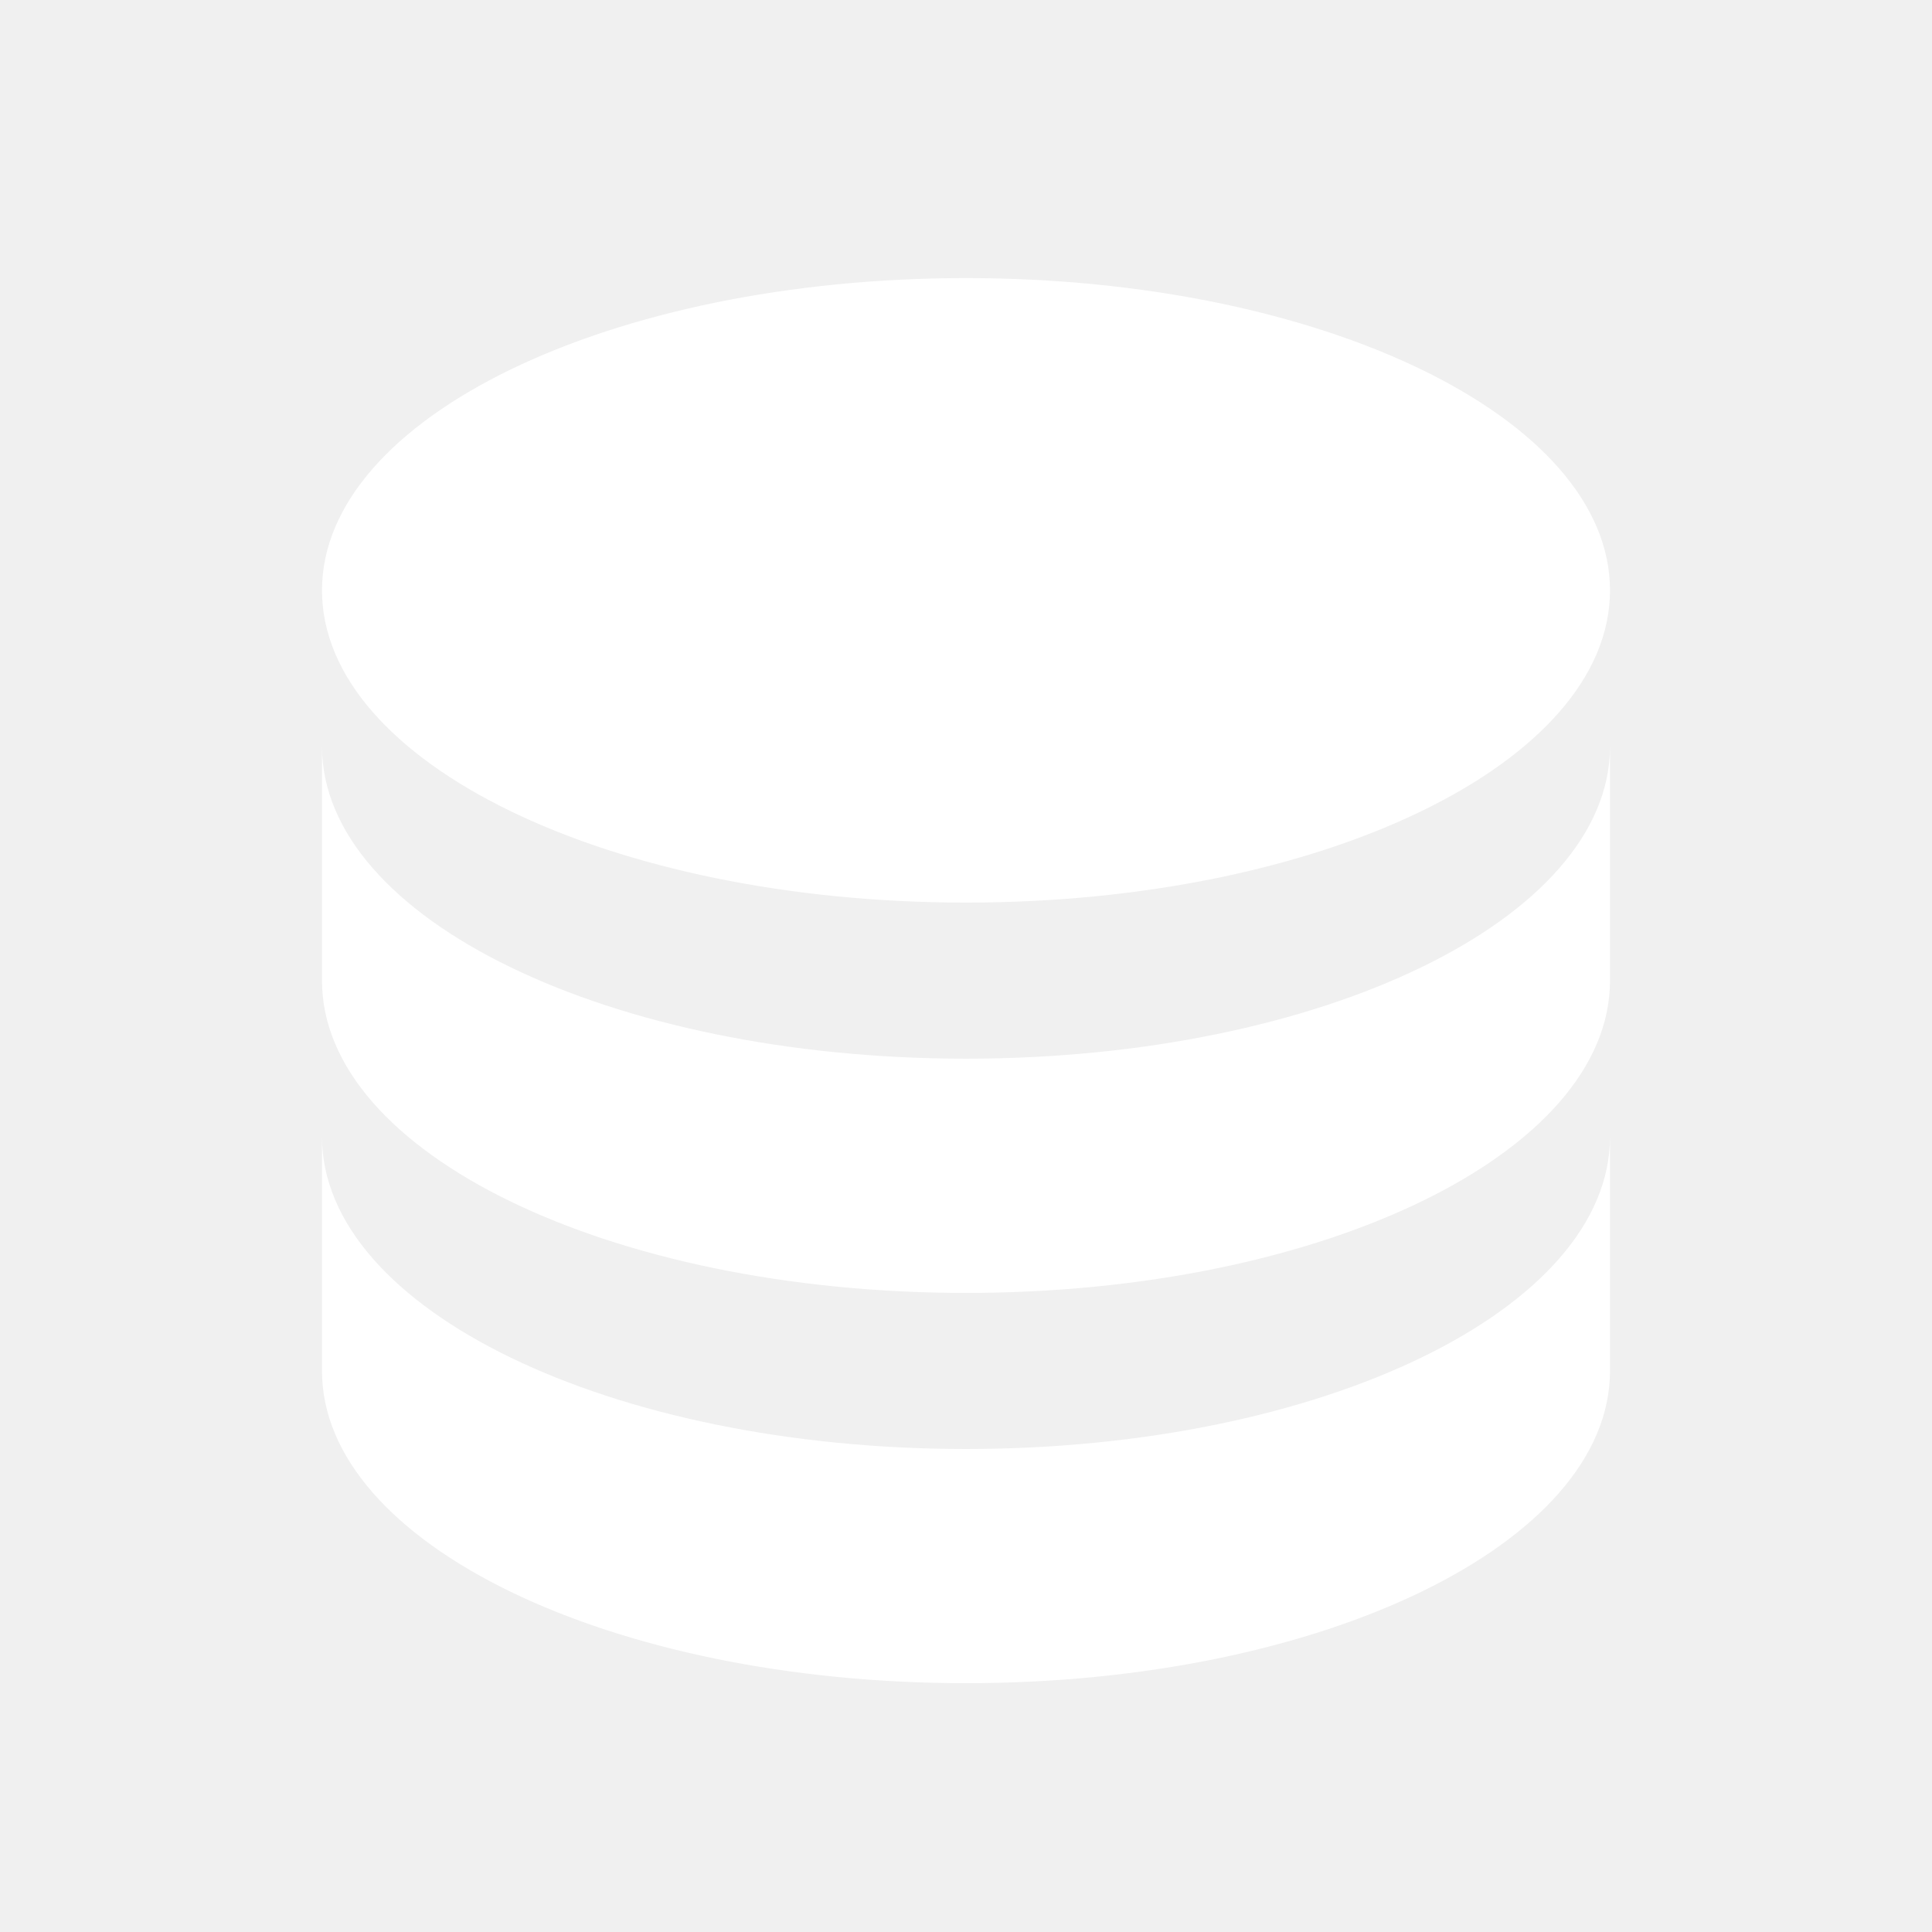
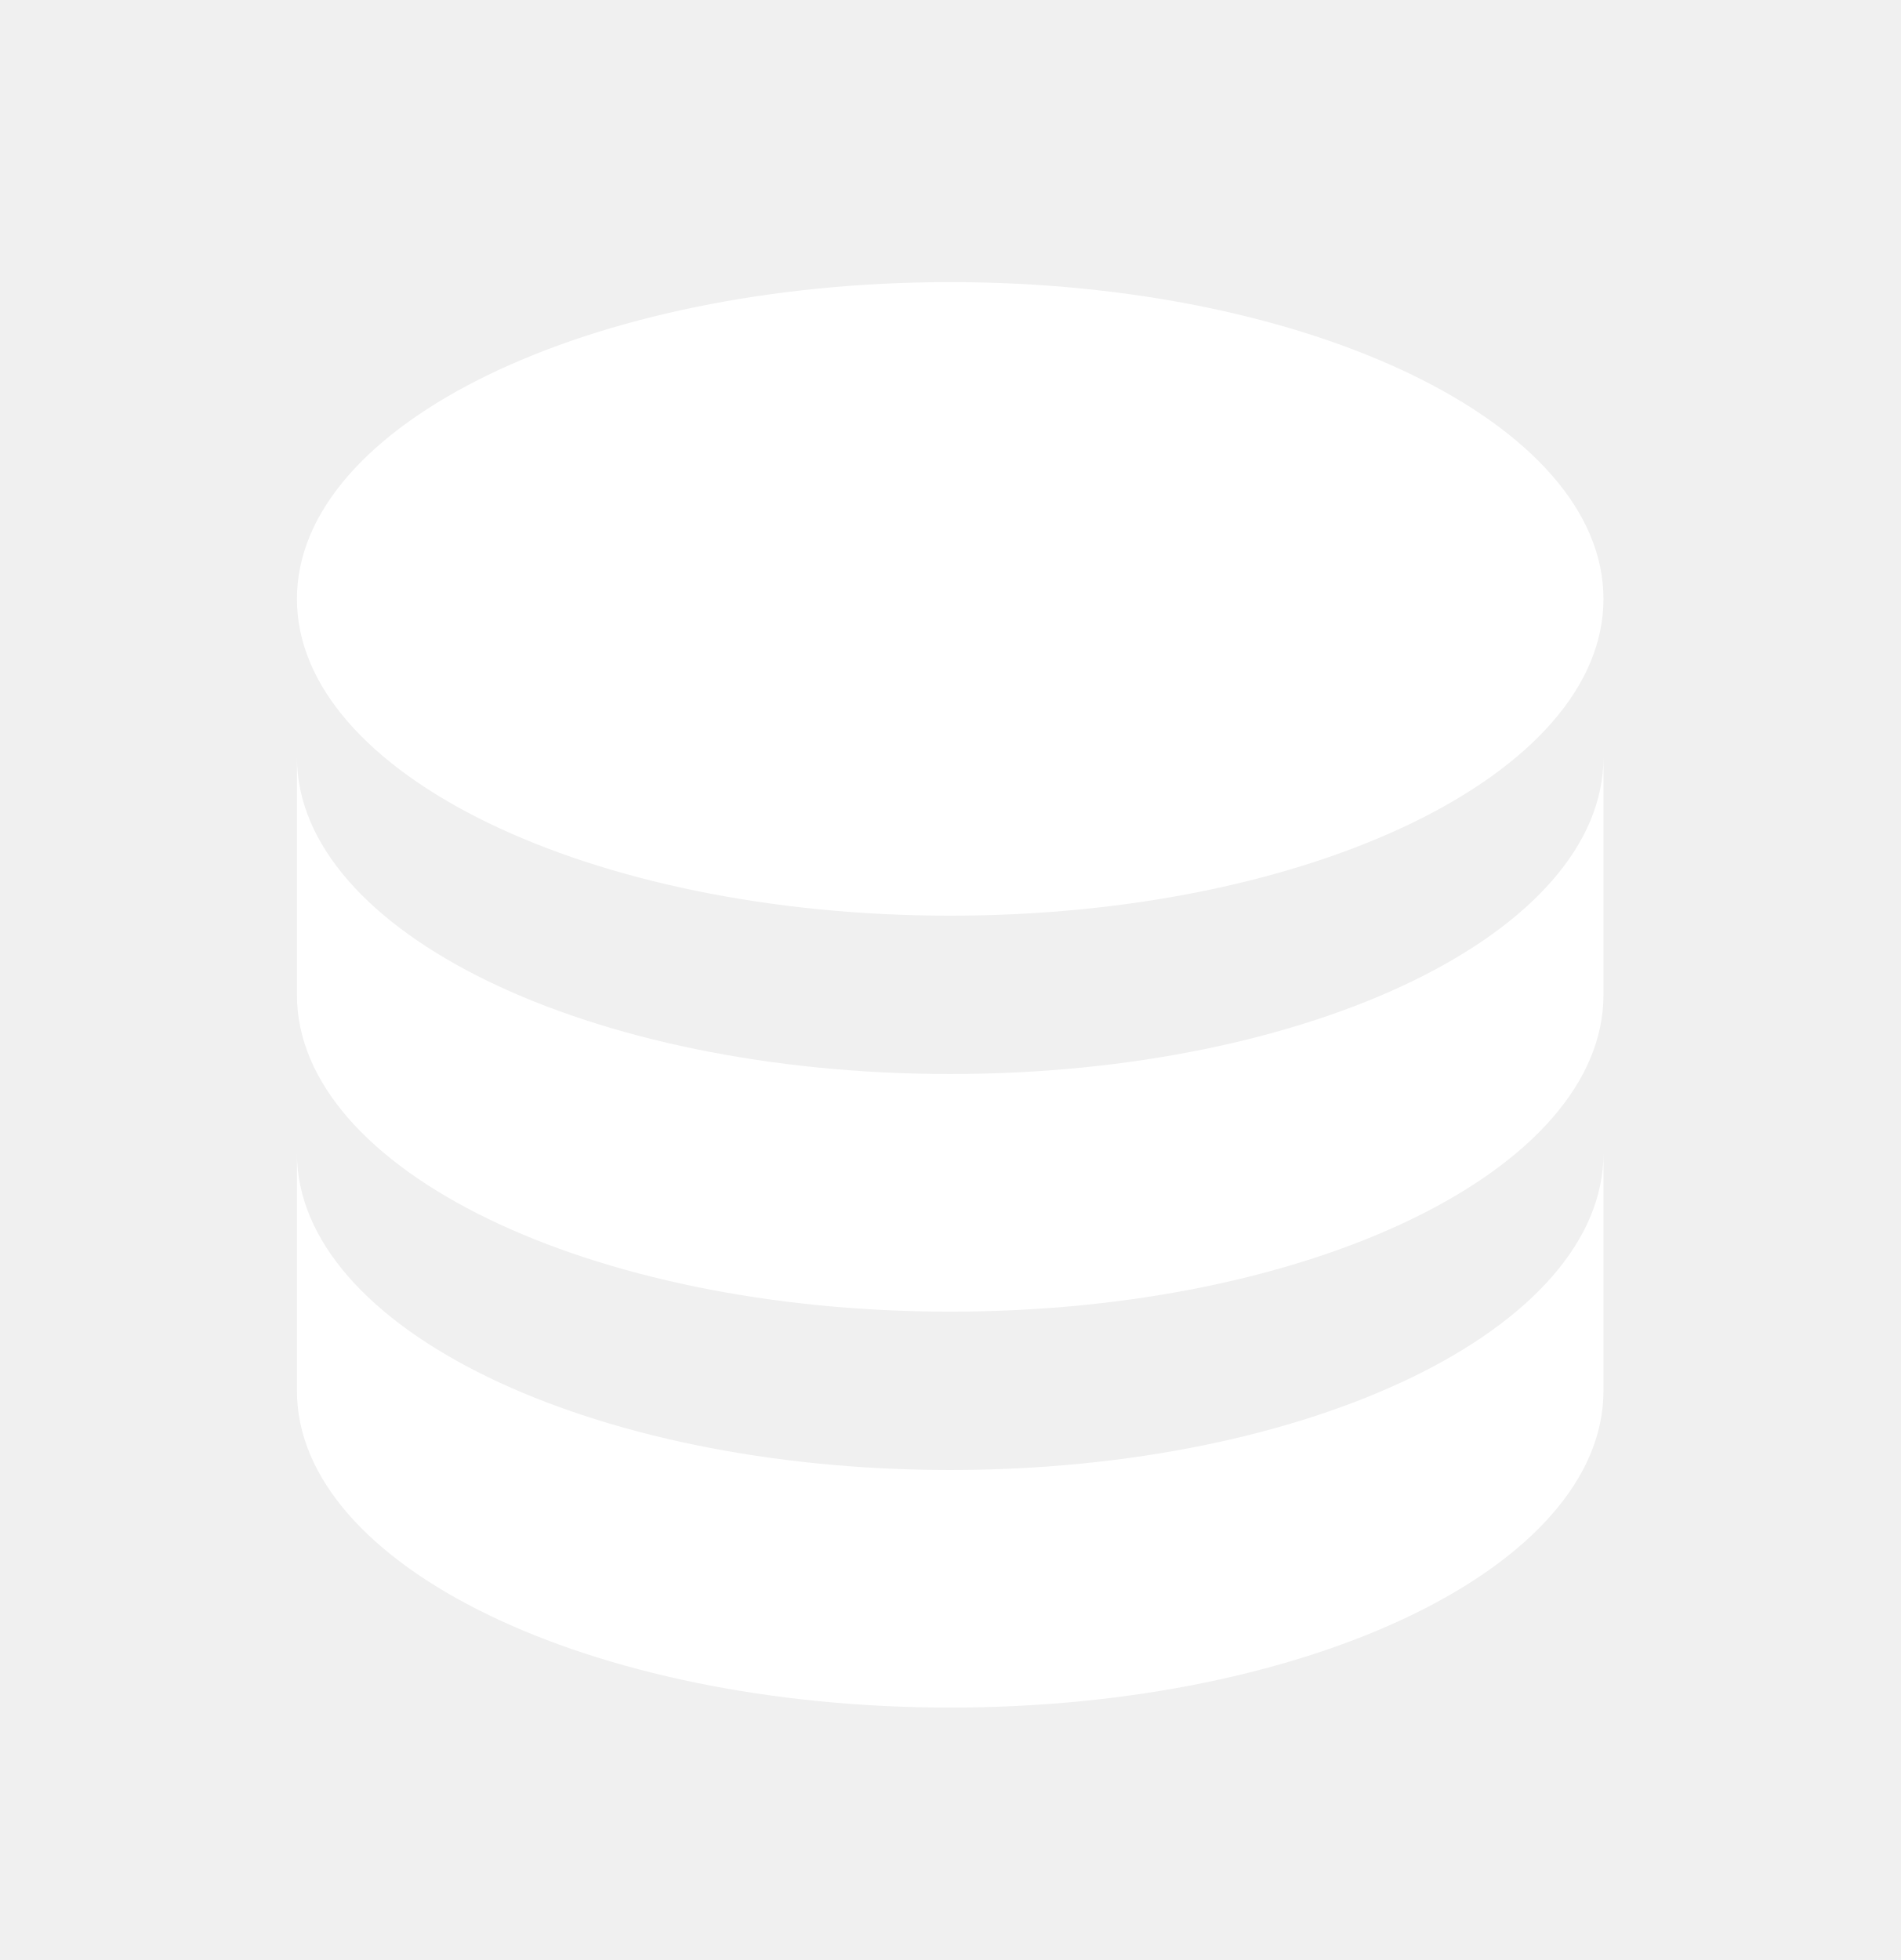
- <svg xmlns="http://www.w3.org/2000/svg" width="32" height="32" viewBox="0 0 32 33" fill="none">
+ <svg xmlns="http://www.w3.org/2000/svg" width="32" height="33" viewBox="0 0 32 33" fill="none">
  <path fill-rule="evenodd" clip-rule="evenodd" d="M16 22.084C22.077 22.084 27 19.697 27 16.75V12.75C27 15.697 22.077 18.083 16 18.083C9.923 18.083 5 15.697 5 12.75V16.75C5 19.697 9.923 22.084 16 22.084Z" fill="white" />
  <path fill-rule="evenodd" clip-rule="evenodd" d="M16 28.75C22.077 28.75 27 26.363 27 23.416V19.417C27 22.363 22.077 24.75 16 24.75C9.923 24.75 5 22.363 5 19.417V23.416C5 26.363 9.923 28.75 16 28.75Z" fill="white" />
  <path fill-rule="evenodd" clip-rule="evenodd" d="M16 15.417C22.077 15.417 27 13.03 27 10.084C27 7.137 22.077 4.75 16 4.75C9.923 4.75 5 7.137 5 10.084C5 13.03 9.923 15.417 16 15.417Z" fill="white" />
</svg>
